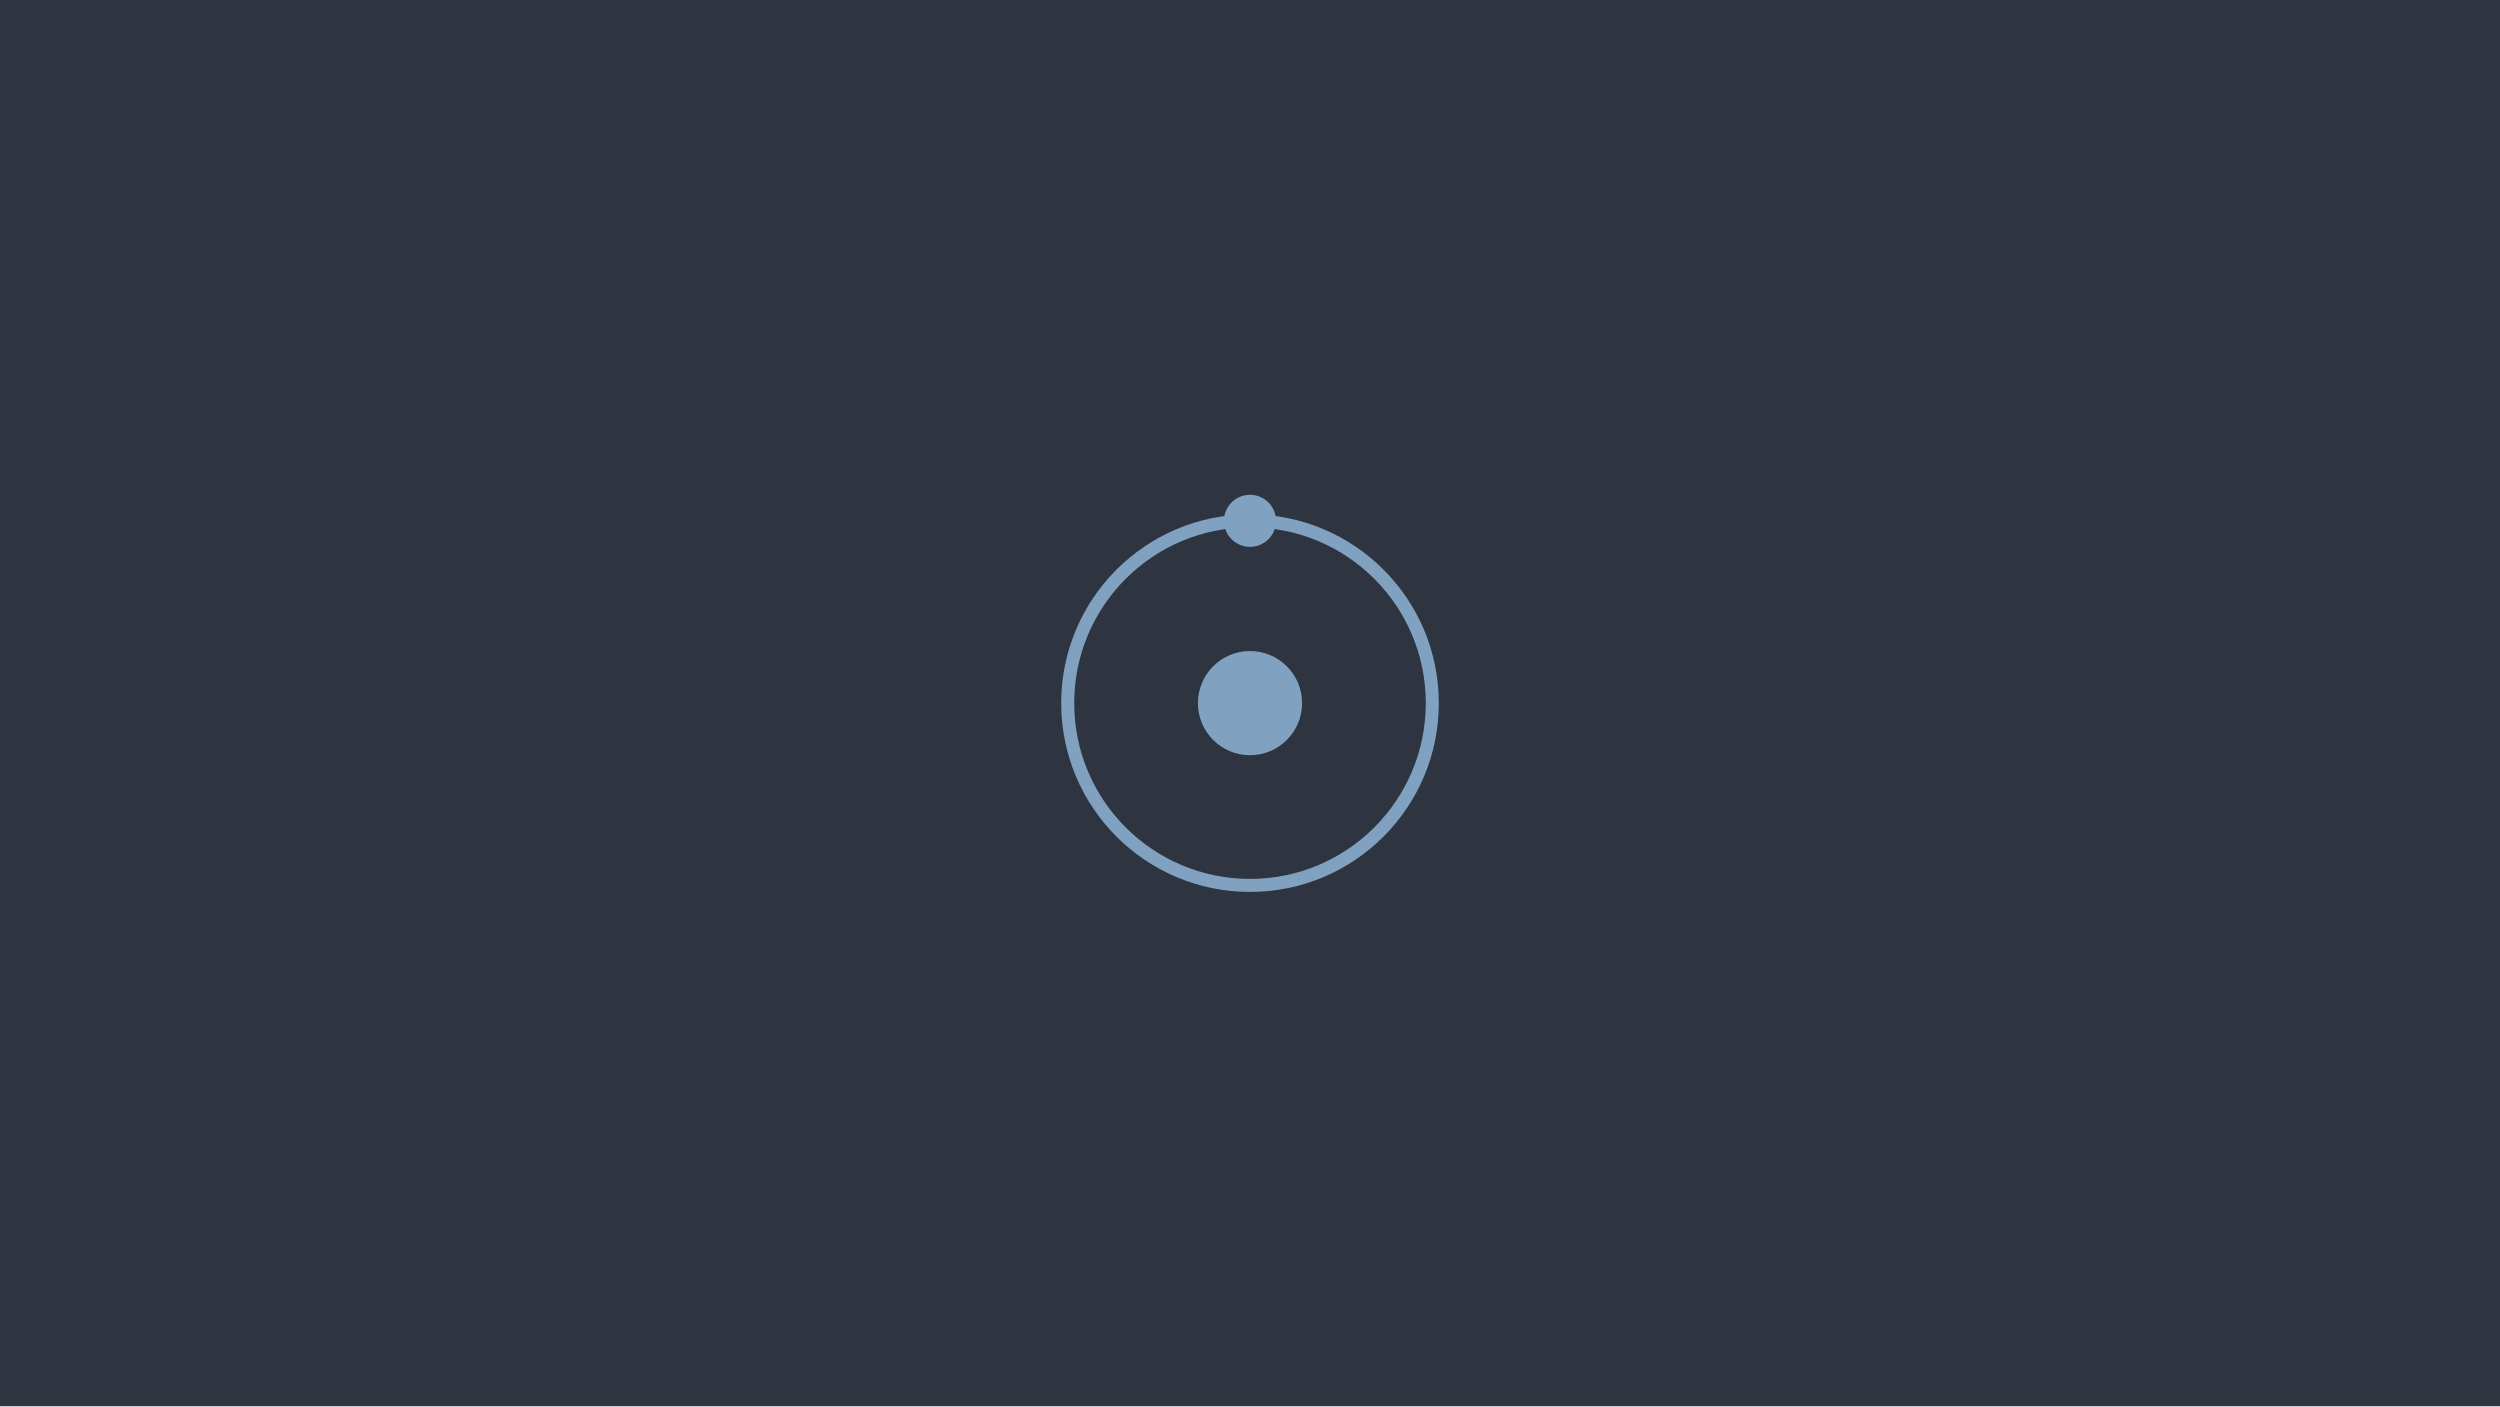
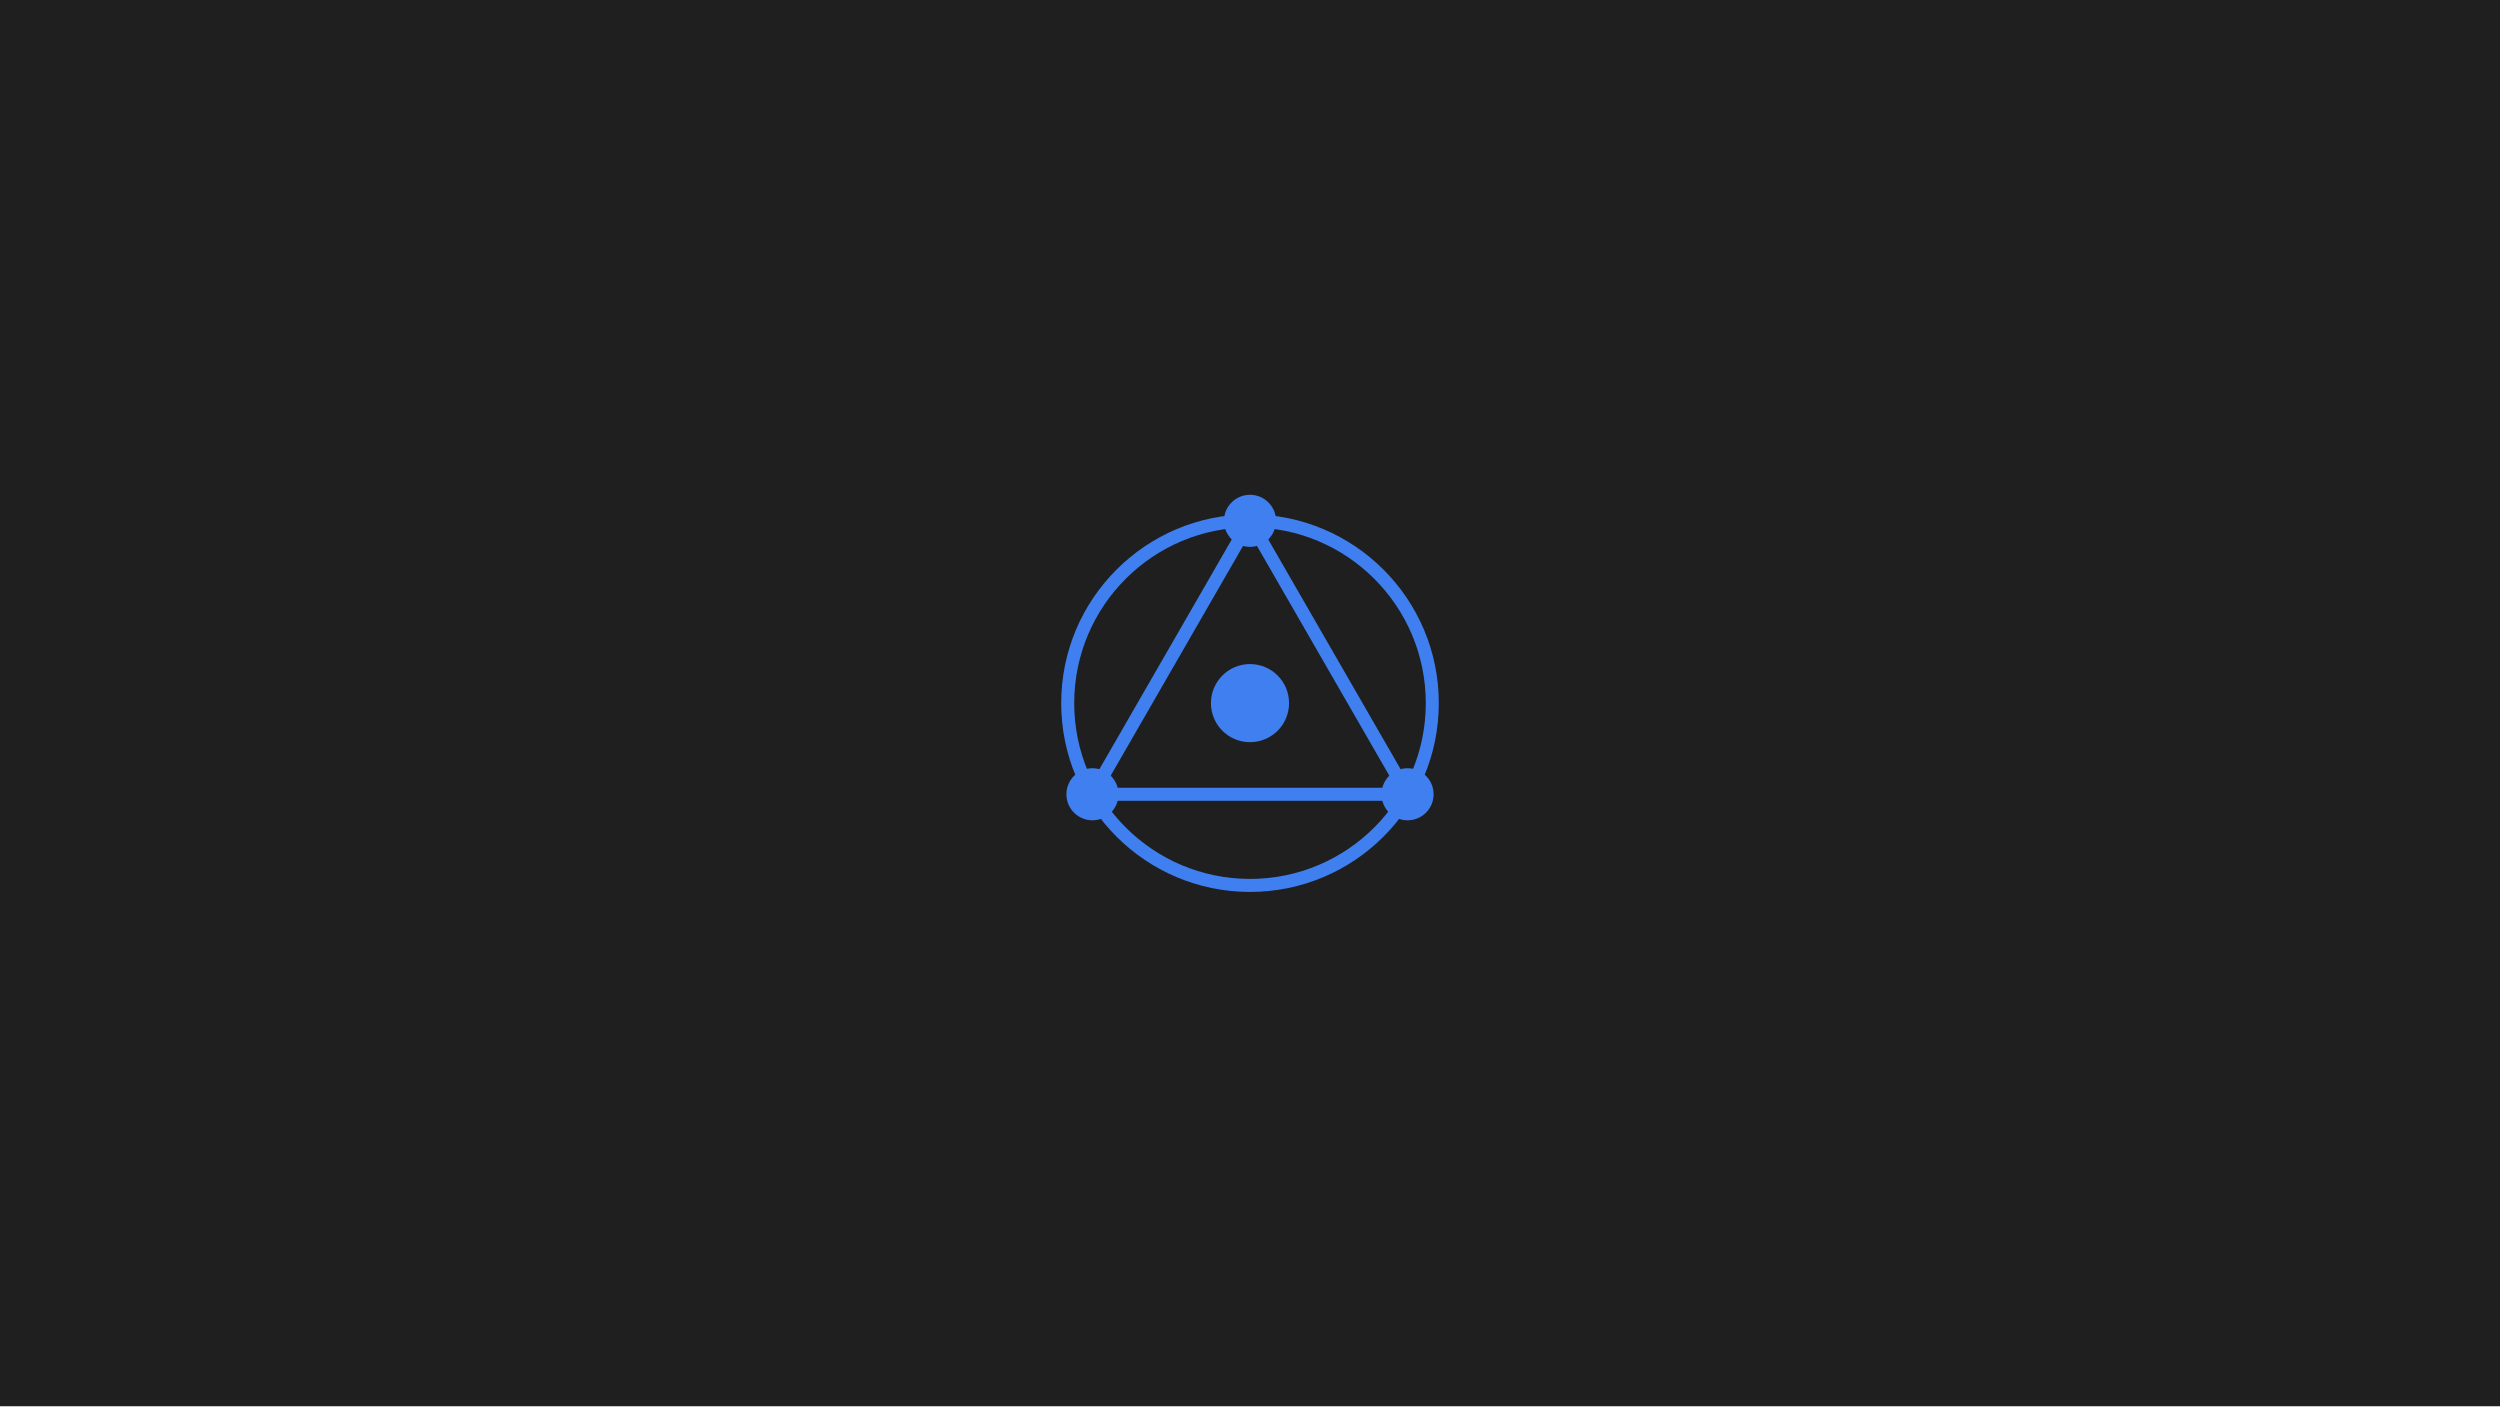
<svg width="1920" height="1080" viewBox="0 0 1920 1080">
-   <rect x="0" y="0" width="1920" height="1080" fill="#2e3440" />
-   <circle r="140" cx="960" cy="540" fill="none" stroke="#81a1c1" stroke-width="10" />
-   <circle r="40" cx="960" cy="540" fill="#81a1c1" />
-   <circle r="20" cx="960" cy="400" fill="#81a1c1" />
+   <rect x="0" y="0" width="1920" height="1080" fill="#1f1f1f" />
+   <circle r="140" cx="960" cy="540" fill="none" stroke="#3f7fef" stroke-width="10" />
+   <circle r="30" cx="960" cy="540" fill="#3f7fef" />
+   <circle r="20" cx="839" cy="610" fill="#3f7fef" />
+   <circle r="20" cx="1081" cy="610" fill="#3f7fef" />
+   <circle r="20" cx="960" cy="400" fill="#3f7fef" />
+   <line x1="960" y1="400" x2="839" y2="610" stroke="#3f7fef" stroke-width="10" />
+   <line x1="839" y1="610" x2="1081" y2="610" stroke="#3f7fef" stroke-width="10" />
+   <line x1="1081" y1="610" x2="960" y2="400" stroke="#3f7fef" stroke-width="10" />
</svg>
